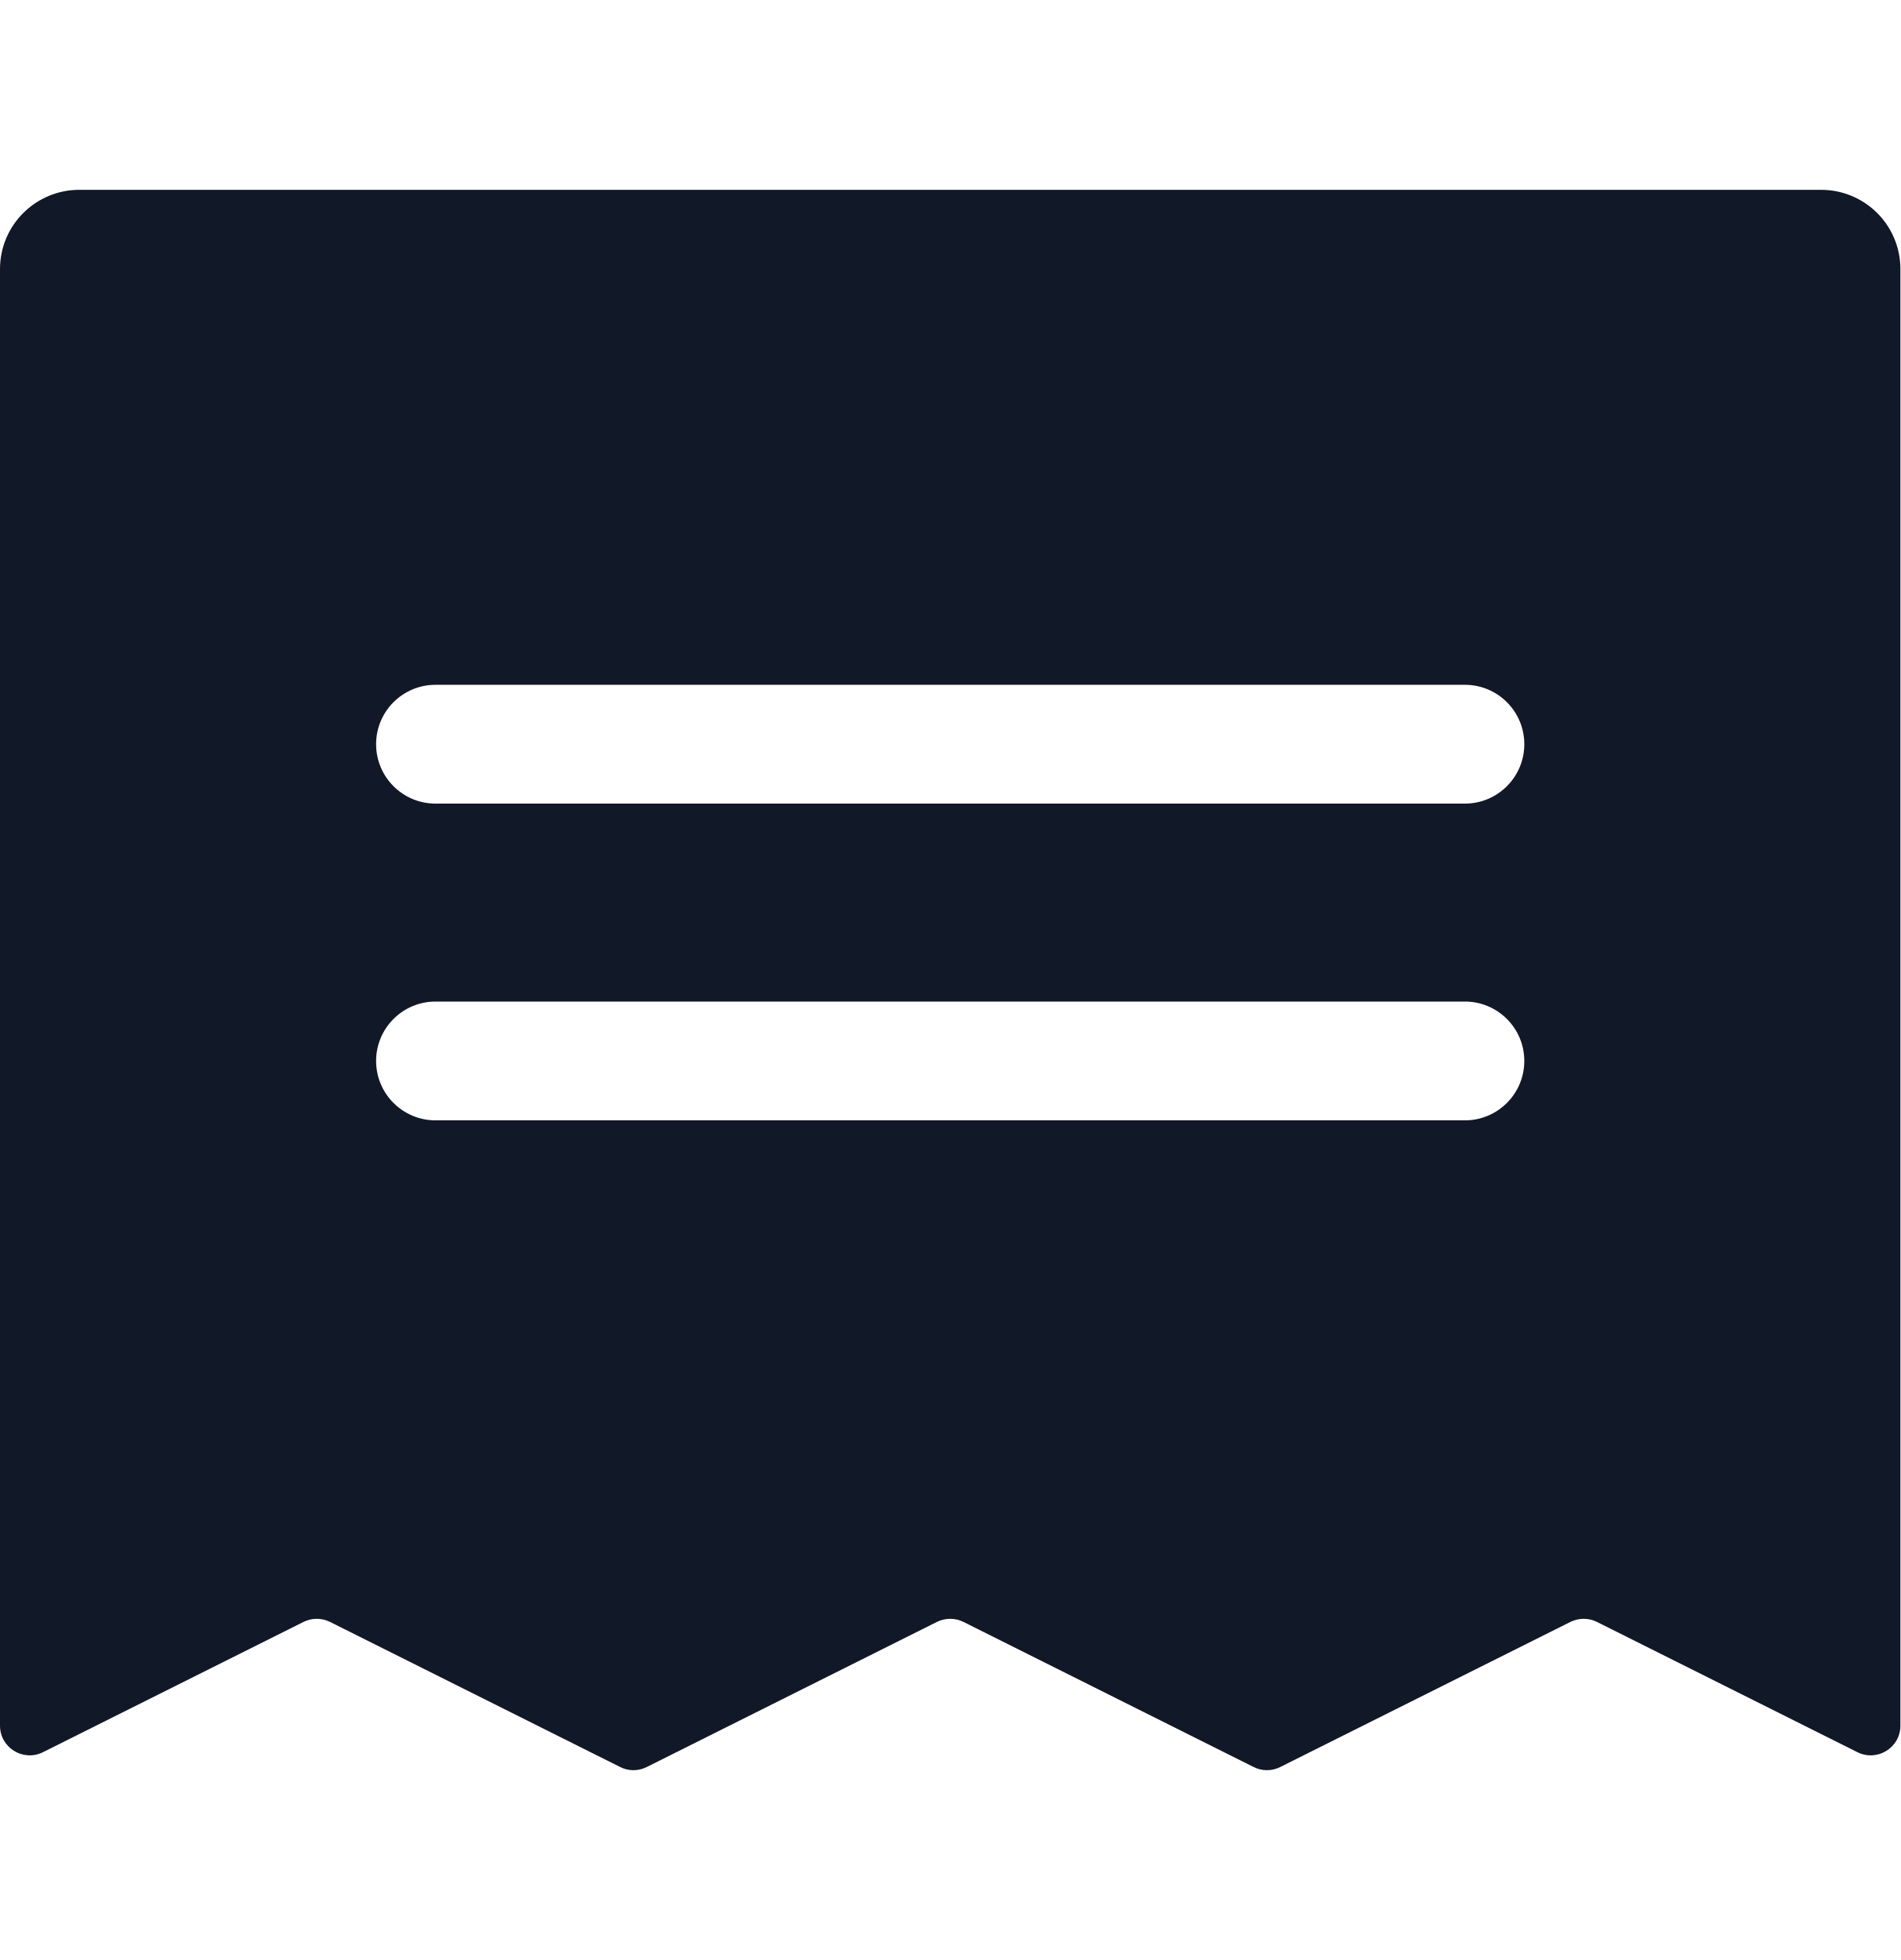
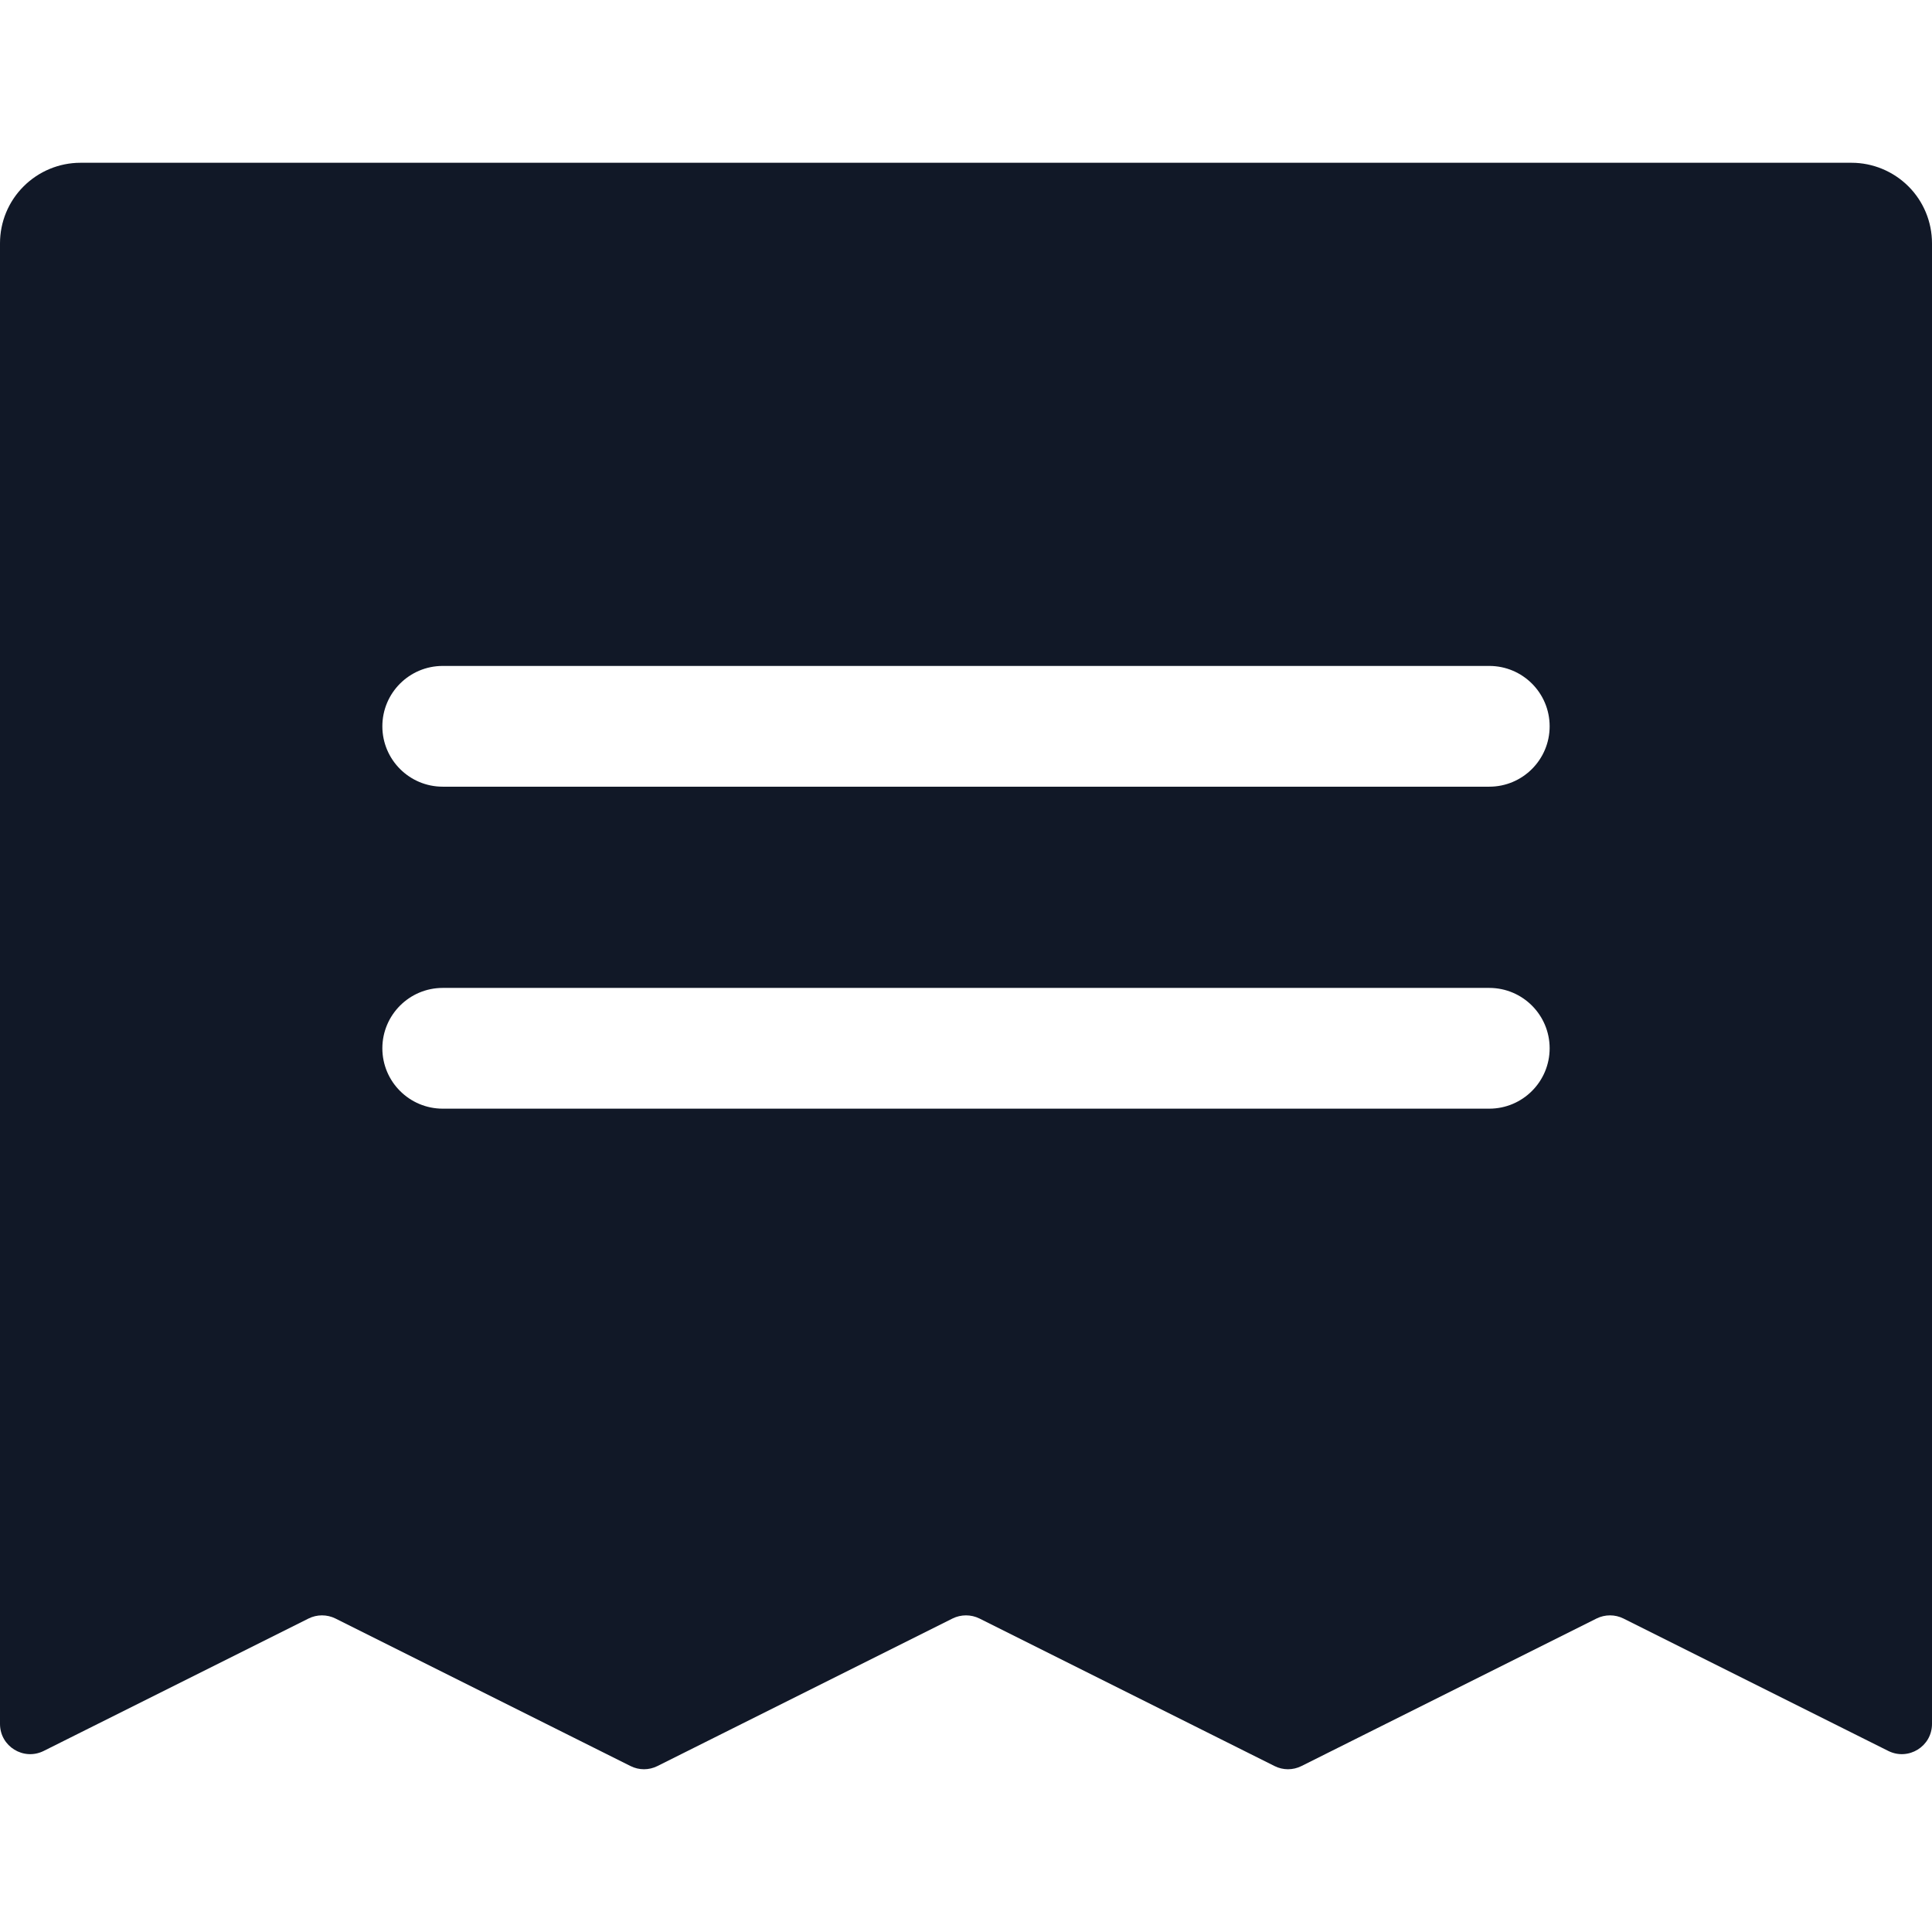
- <svg xmlns="http://www.w3.org/2000/svg" width="32" height="33" viewBox="0 0 32 33" fill="none">
-   <path fill-rule="evenodd" clip-rule="evenodd" d="M0.724 29.501C0.391 29.667 0 29.426 0 29.054V4.53C0 4.176 0.14 3.837 0.391 3.587C0.641 3.337 0.98 3.196 1.333 3.196H30.667C31.02 3.196 31.359 3.337 31.61 3.587C31.86 3.837 32 4.176 32 4.53V29.054C32 29.426 31.609 29.667 31.276 29.501L26.89 27.308C26.75 27.238 26.584 27.238 26.443 27.308L21.557 29.751C21.416 29.822 21.25 29.822 21.11 29.751L16.224 27.308C16.083 27.238 15.917 27.238 15.776 27.308L10.89 29.751C10.749 29.822 10.584 29.822 10.443 29.751L5.557 27.308C5.416 27.238 5.25 27.238 5.11 27.308L0.724 29.501ZM6.333 12.53C6.333 11.977 6.781 11.53 7.333 11.53H24.667C25.219 11.53 25.667 11.977 25.667 12.53C25.667 13.082 25.219 13.53 24.667 13.53H7.333C6.781 13.53 6.333 13.082 6.333 12.53ZM7.333 16.863C6.781 16.863 6.333 17.311 6.333 17.863C6.333 18.415 6.781 18.863 7.333 18.863H24.667C25.219 18.863 25.667 18.415 25.667 17.863C25.667 17.311 25.219 16.863 24.667 16.863H7.333Z" fill="#111827" />
+ <svg xmlns="http://www.w3.org/2000/svg" width="32" height="32" viewBox="0 0 32 32" fill="none">
+   <path fill-rule="evenodd" clip-rule="evenodd" d="M0.724 29.001C0.391 29.167 0 28.926 0 28.554V4.03C0 3.676 0.14 3.337 0.391 3.087C0.641 2.837 0.98 2.696 1.333 2.696H30.667C31.02 2.696 31.359 2.837 31.61 3.087C31.86 3.337 32 3.676 32 4.03V28.554C32 28.926 31.609 29.167 31.276 29.001L26.89 26.808C26.75 26.738 26.584 26.738 26.443 26.808L21.557 29.251C21.416 29.322 21.25 29.322 21.11 29.251L16.224 26.808C16.083 26.738 15.917 26.738 15.776 26.808L10.89 29.251C10.749 29.322 10.584 29.322 10.443 29.251L5.557 26.808C5.416 26.738 5.25 26.738 5.11 26.808L0.724 29.001ZM6.333 12.03C6.333 11.477 6.781 11.03 7.333 11.03H24.667C25.219 11.03 25.667 11.477 25.667 12.03C25.667 12.582 25.219 13.03 24.667 13.03H7.333C6.781 13.03 6.333 12.582 6.333 12.03ZM7.333 16.363C6.781 16.363 6.333 16.811 6.333 17.363C6.333 17.915 6.781 18.363 7.333 18.363H24.667C25.219 18.363 25.667 17.915 25.667 17.363C25.667 16.811 25.219 16.363 24.667 16.363H7.333Z" fill="#111827" />
</svg>
